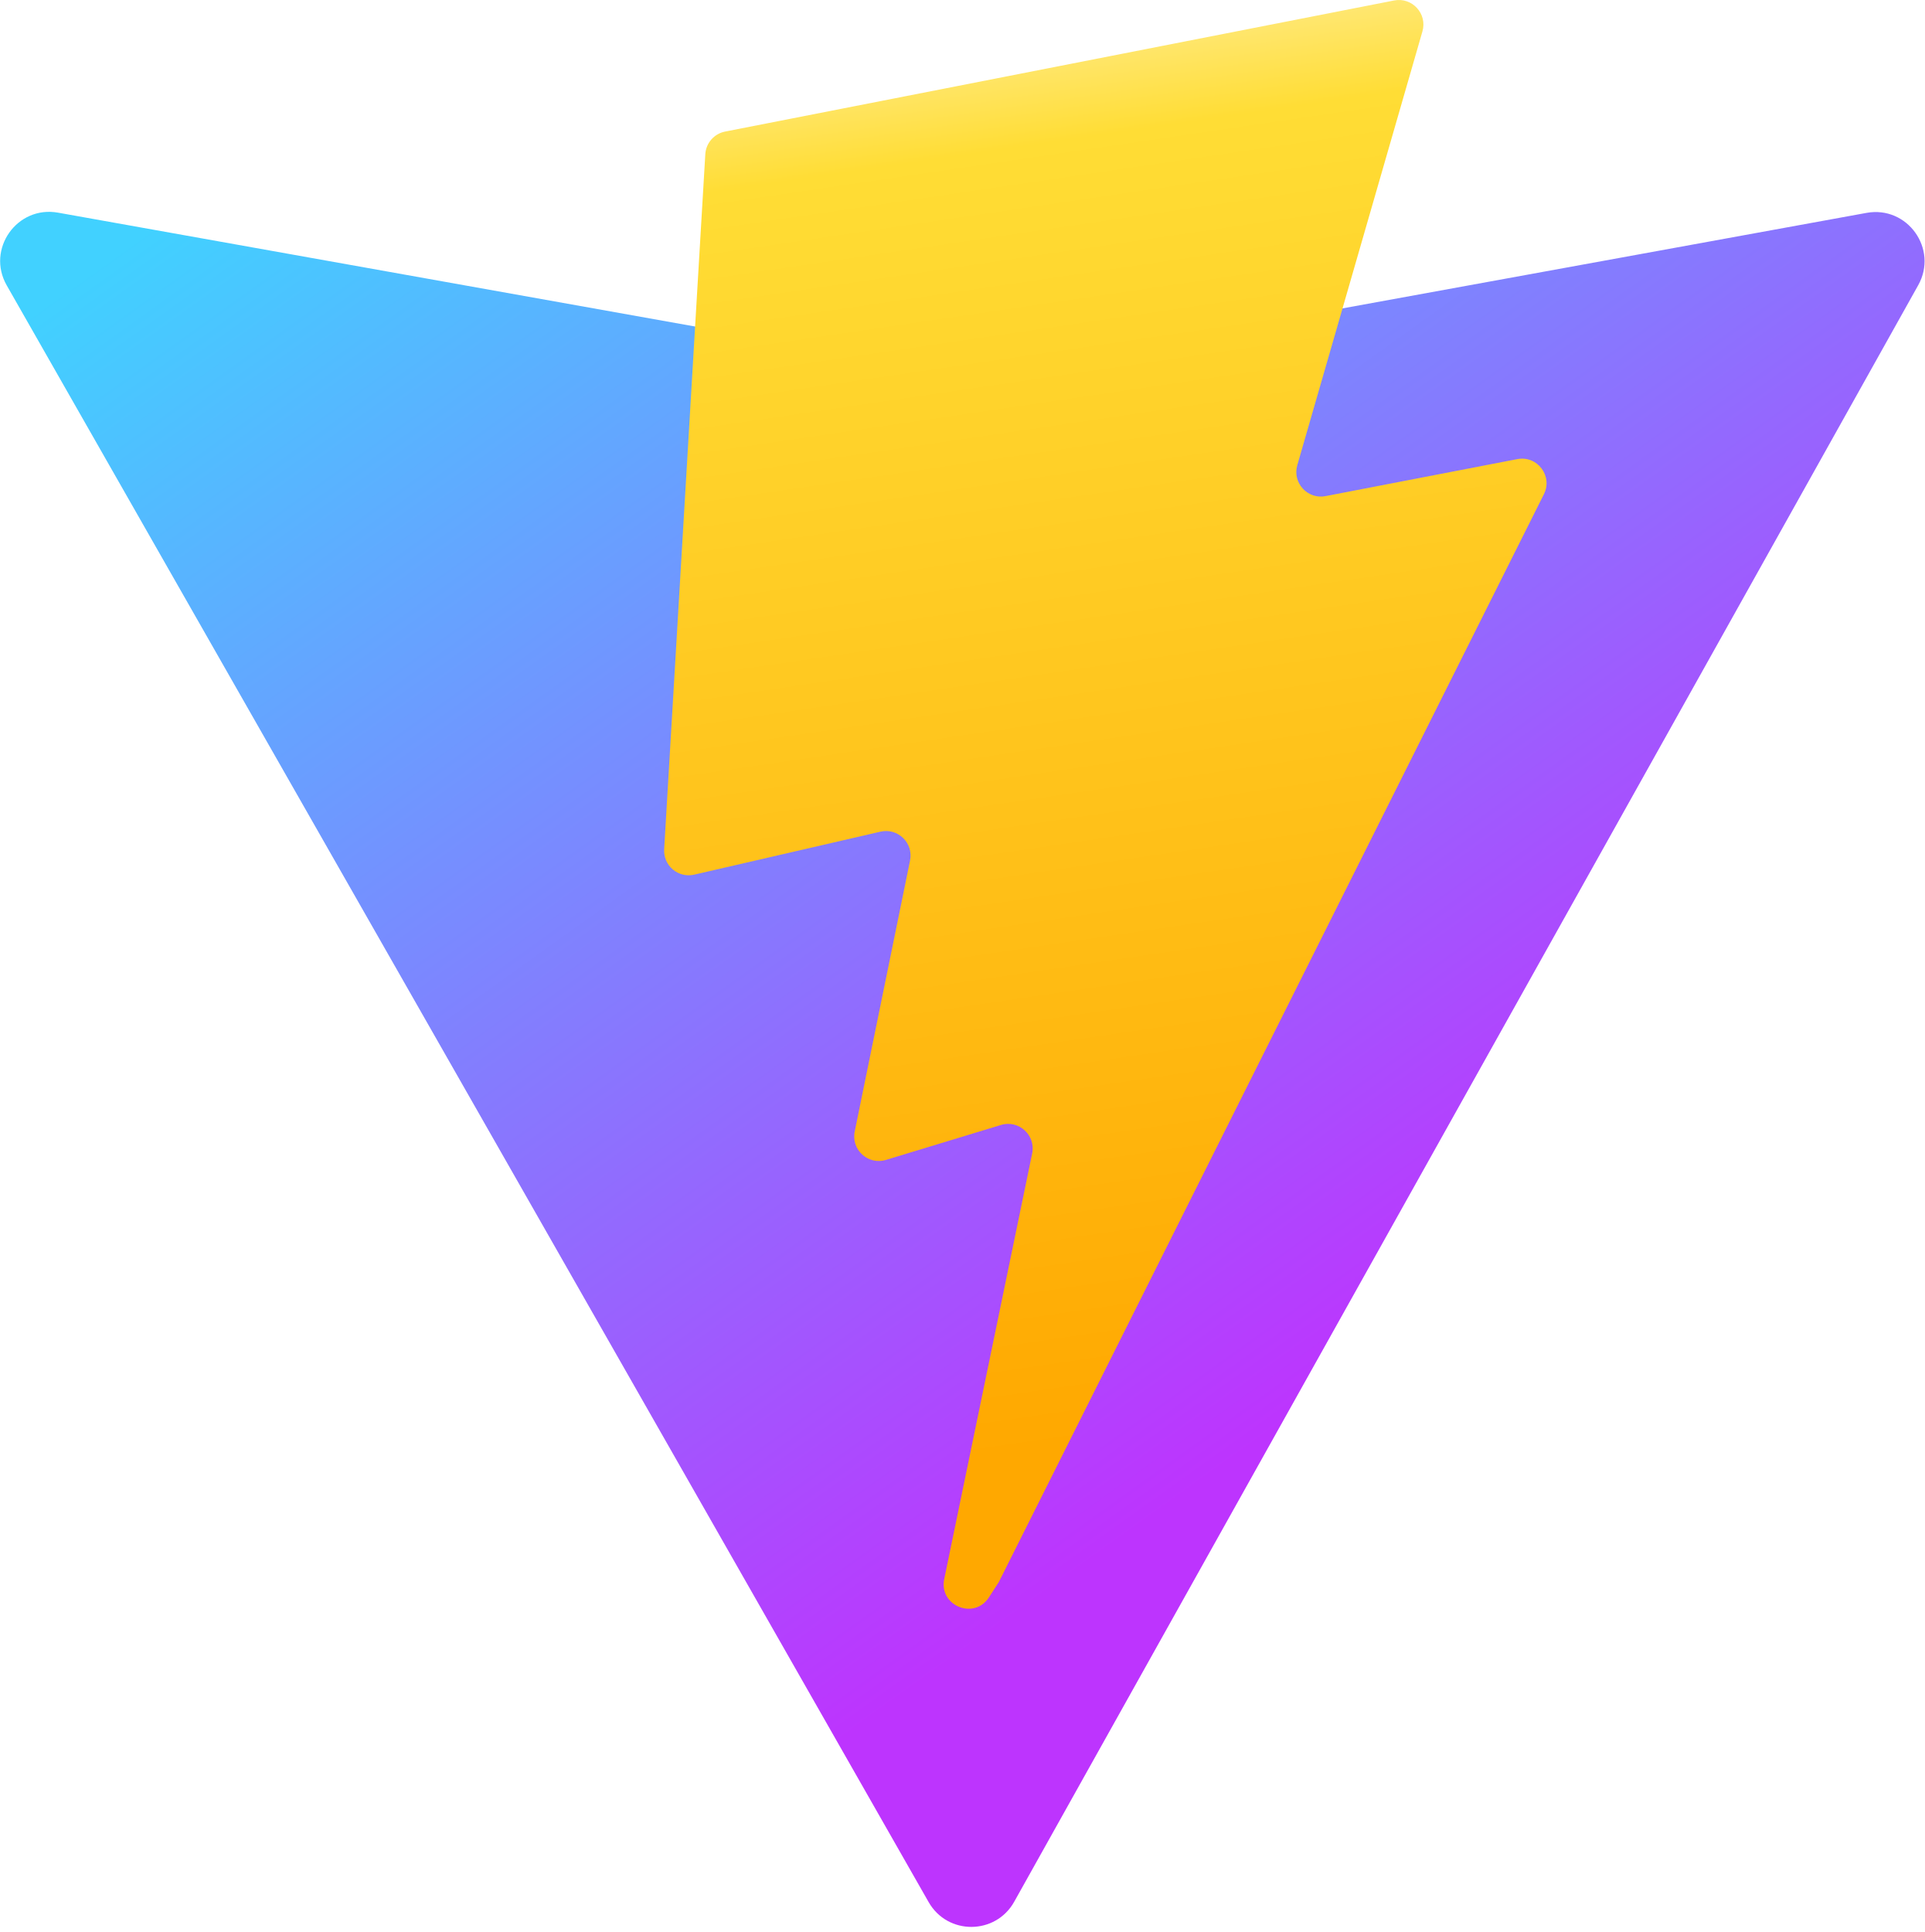
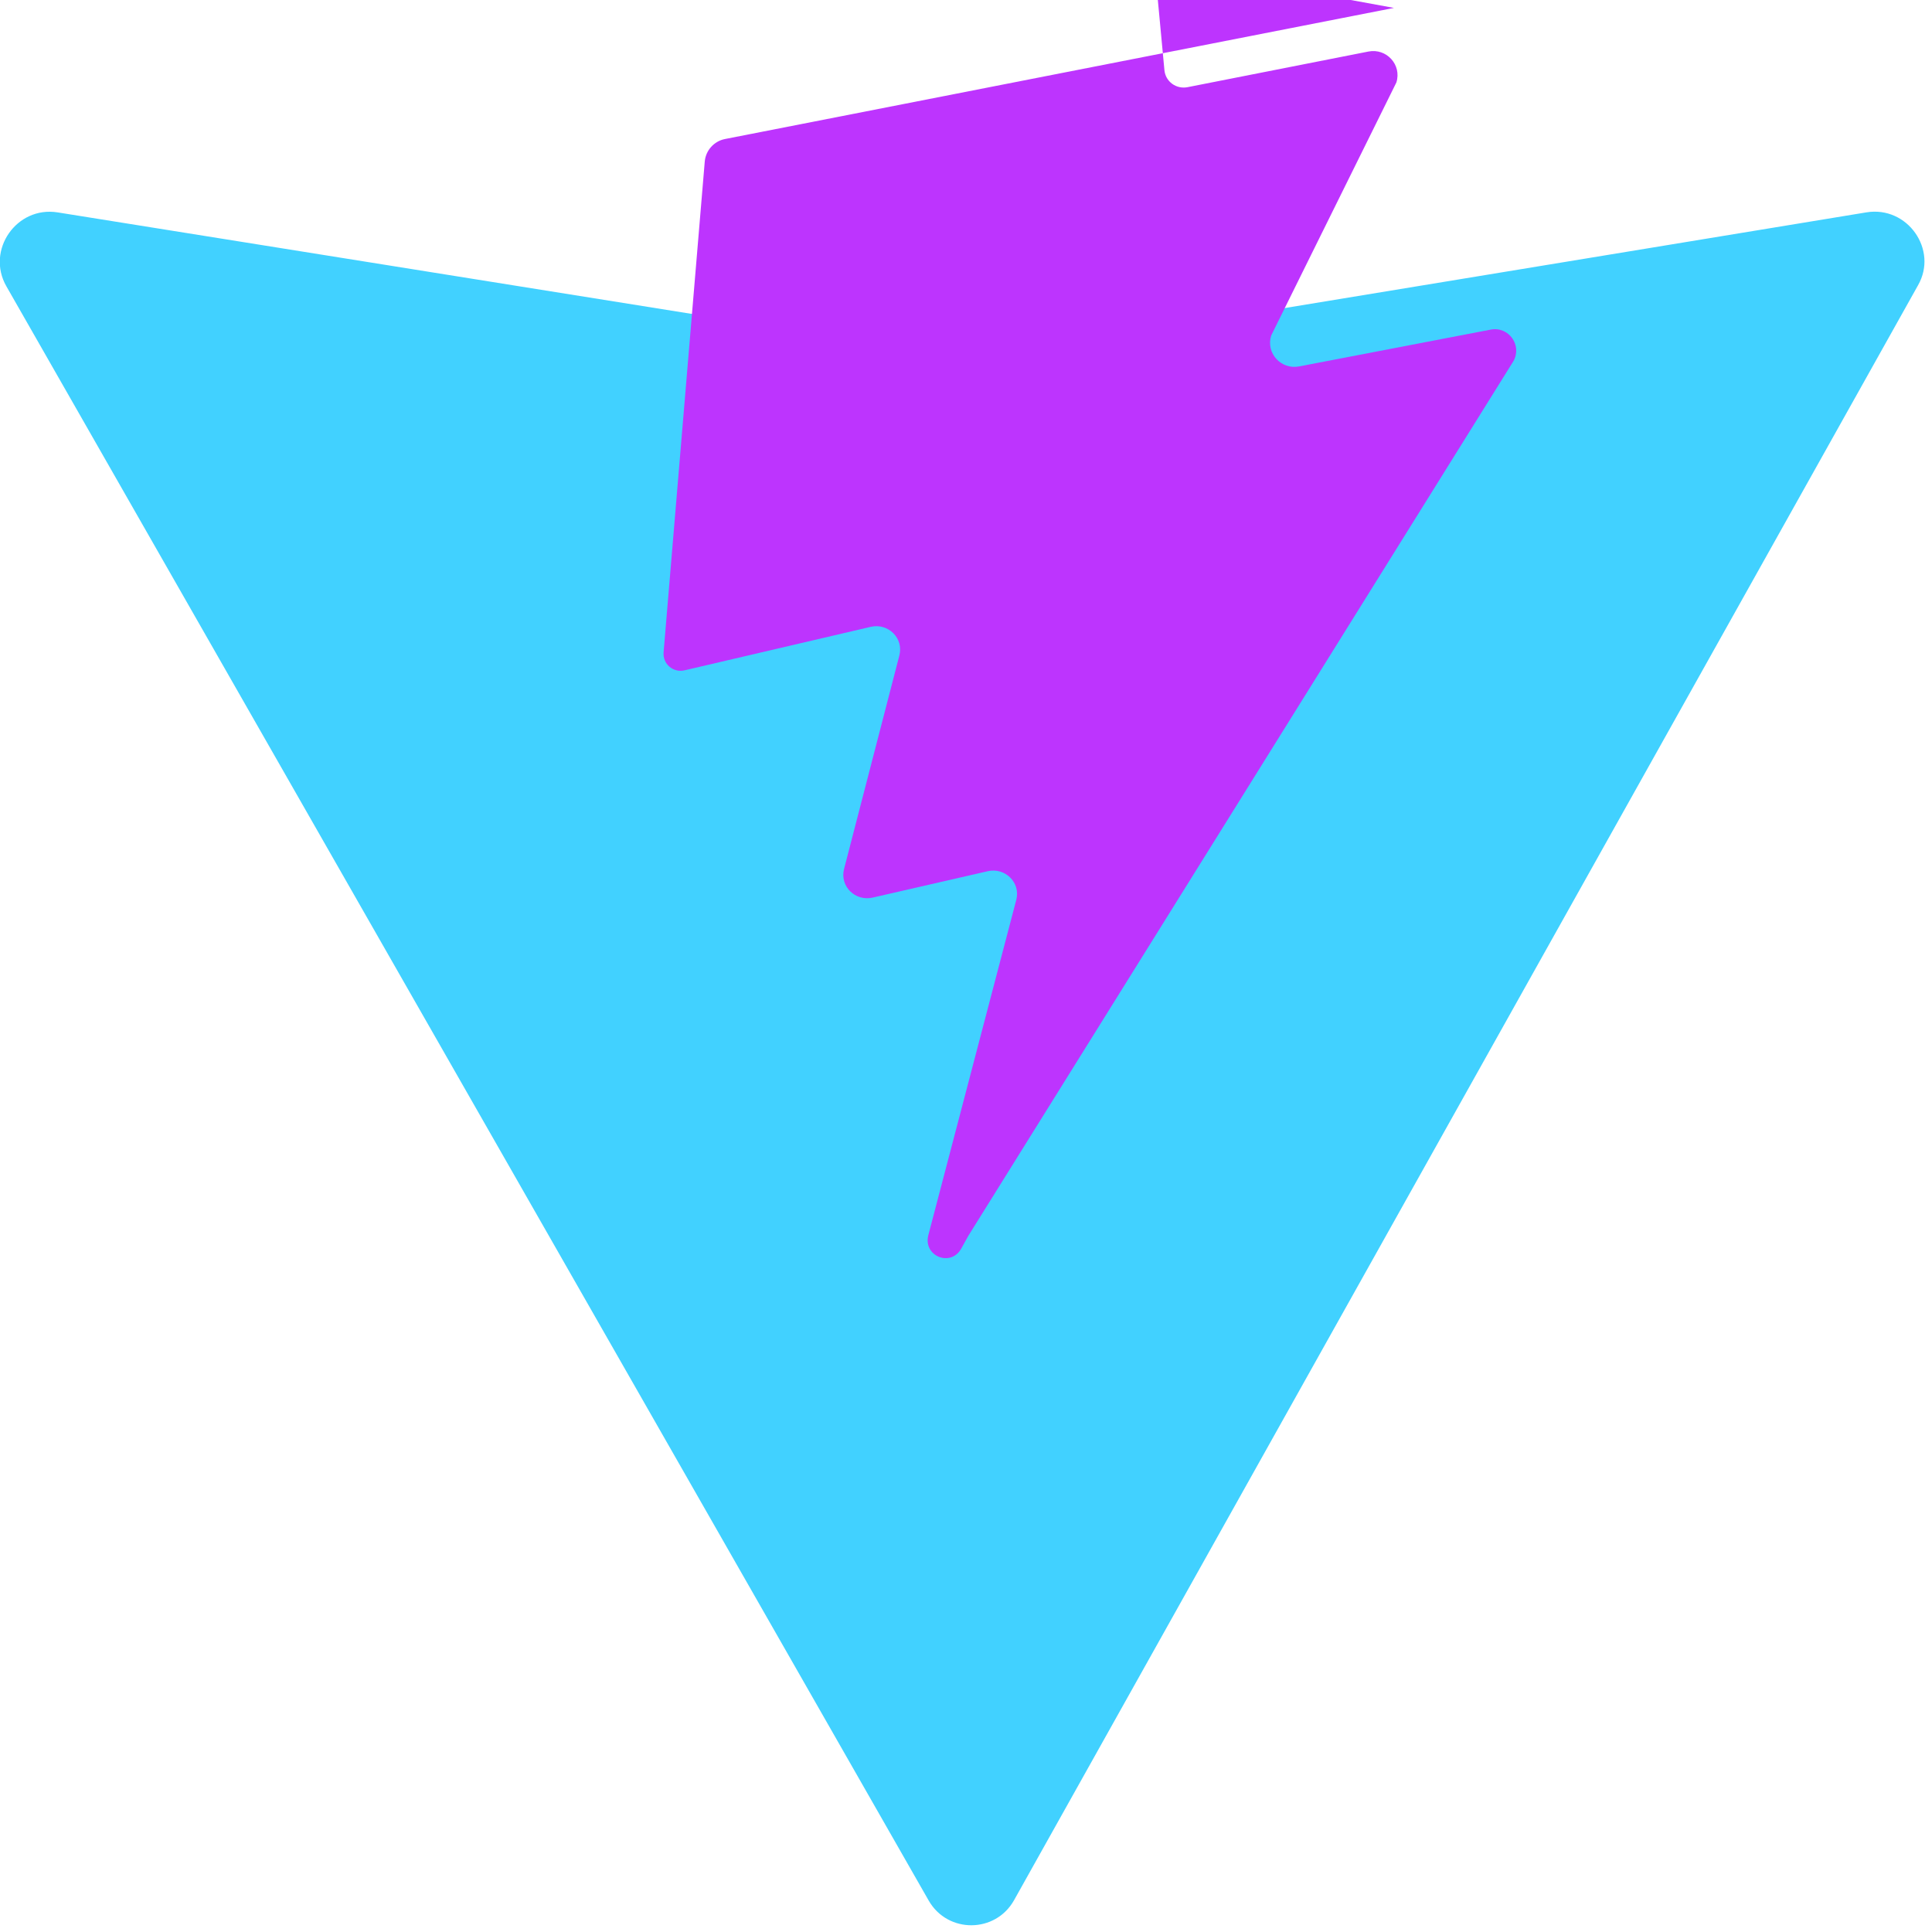
- <svg xmlns="http://www.w3.org/2000/svg" aria-hidden="true" role="img" class="iconify iconify--logos" width="31.88" height="32" preserveAspectRatio="xMidYMid meet" viewBox="0 0 256 257">
-   <defs>
-     <linearGradient id="IconifyId1813088fe1fbc01fb466" x1="-.828%" x2="57.636%" y1="7.652%" y2="78.411%">
-       <stop offset="0%" stop-color="#41D1FF" />
-       <stop offset="100%" stop-color="#BD34FE" />
-     </linearGradient>
-     <linearGradient id="IconifyId1813088fe1fbc01fb467" x1="43.376%" x2="50.316%" y1="2.242%" y2="89.03%">
-       <stop offset="0%" stop-color="#FFEA83" />
-       <stop offset="8.333%" stop-color="#FFDD35" />
-       <stop offset="100%" stop-color="#FFA800" />
-     </linearGradient>
-   </defs>
-   <path fill="url(#IconifyId1813088fe1fbc01fb466)" d="M255.153 37.938L134.897 252.976c-2.483 4.44-8.862 4.466-11.382.048L.875 37.958c-2.746-4.814 1.371-10.646 6.827-9.67l120.385 21.517a6.537 6.537 0 0 0 2.322-.004l117.867-21.483c5.438-.991 9.574 4.796 6.877 9.62Z" />
-   <path fill="url(#IconifyId1813088fe1fbc01fb467)" d="M185.432.063L96.44 17.501a3.268 3.268 0 0 0-2.634 3.014l-5.474 92.456a3.268 3.268 0 0 0 3.997 3.378l24.777-5.718c2.318-.535 4.413 1.507 3.936 3.838l-7.361 36.047c-.495 2.426 1.782 4.5 4.151 3.78l15.304-4.649c2.372-.72 4.652 1.36 4.15 3.788l-11.698 56.621c-.732 3.542 3.979 5.473 5.943 2.437l1.313-2.028l72.516-144.72c1.215-2.423-.88-5.186-3.54-4.672l-25.505 4.922c-2.396.462-4.435-1.77-3.759-4.114l16.646-57.705c.677-2.35-1.37-4.583-3.769-4.113Z" />
+ <svg xmlns="http://www.w3.org/2000/svg" viewBox="0 0 256 257" fill="none">
+   <path d="M255.153 37.938L134.897 252.767C132.425 257.18 126.09 257.224 123.556 252.846L.846 38.08C-1.892 33.288 2.195 27.377 7.671 28.253L128.438 47.586C129.205 47.709 129.985 47.708 130.752 47.584L248.278 28.249C253.738 27.35 257.85 33.217 255.153 37.938Z" fill="#41D1FF" />
+   <path d="M185.432 1.052L96.44 18.494C94.977 18.781 93.875 20.011 93.75 21.497L88.274 86.787C88.145 88.323 89.559 89.519 91.057 89.169L115.825 83.385C118.143 82.844 120.235 84.886 119.639 87.19L112.282 115.595C111.687 117.892 113.773 119.931 116.086 119.401L131.393 115.891C133.707 115.361 135.794 117.404 135.192 119.701L123.496 164.294C122.764 167.082 126.473 168.603 127.871 166.087L128.804 164.408L201.311 48.063C202.527 45.945 200.697 43.387 198.31 43.845L172.814 48.743C170.413 49.205 168.367 46.972 169.099 44.632L185.756 10.965C186.491 8.620 184.438 6.382 182.037 6.855L157.978 11.596C156.471 11.893 155.042 10.859 154.898 9.328L152.227 -19.117C151.983 -21.715 149.306 -23.234 147.043 -22.05L124.278 -10.14" fill="#BD34FE" />
</svg>
